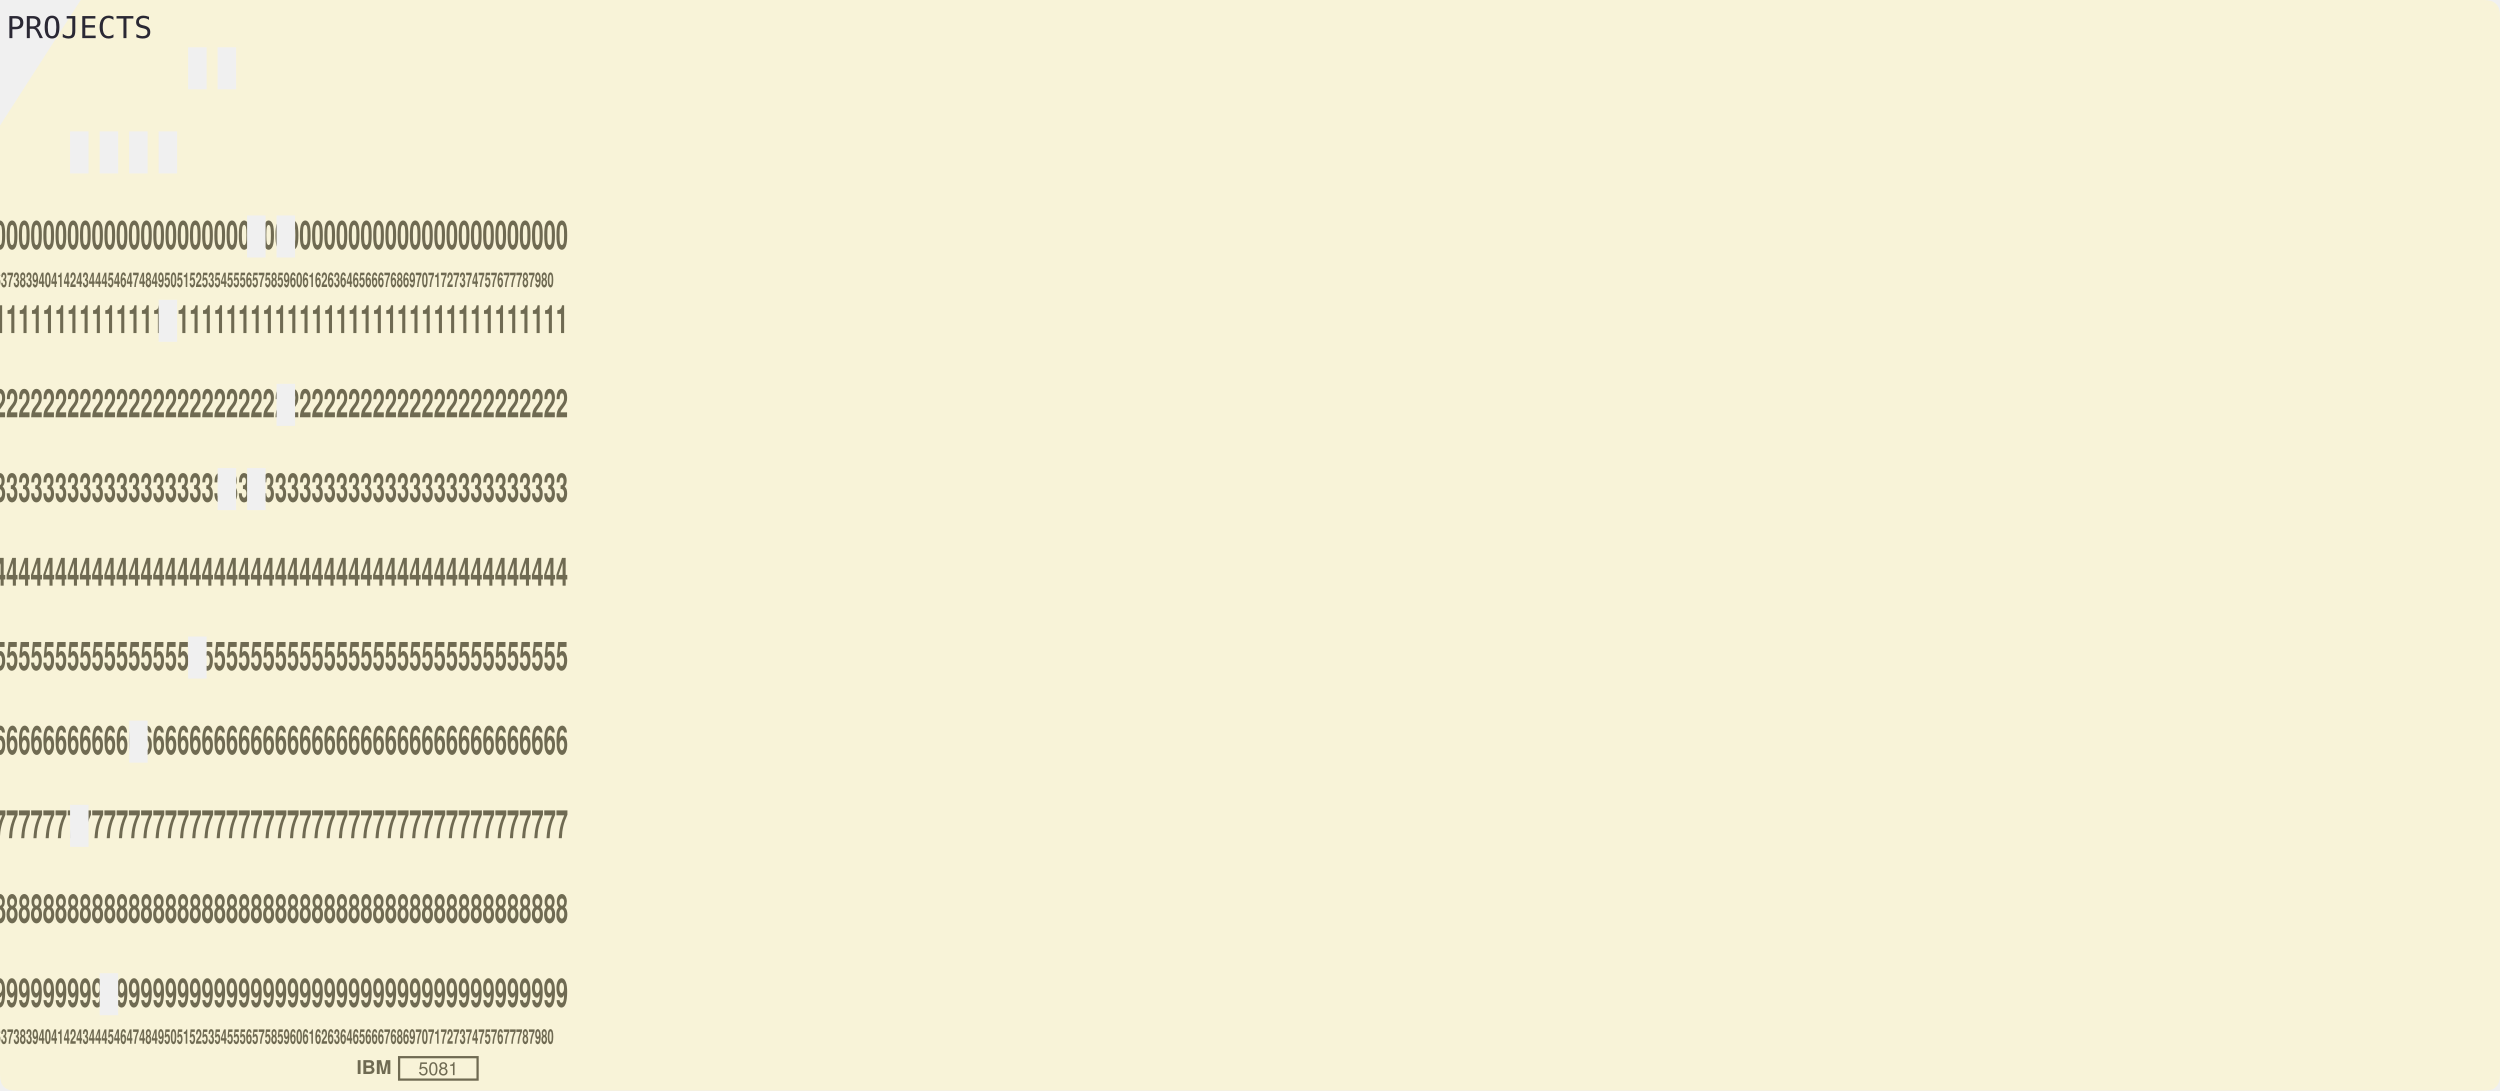
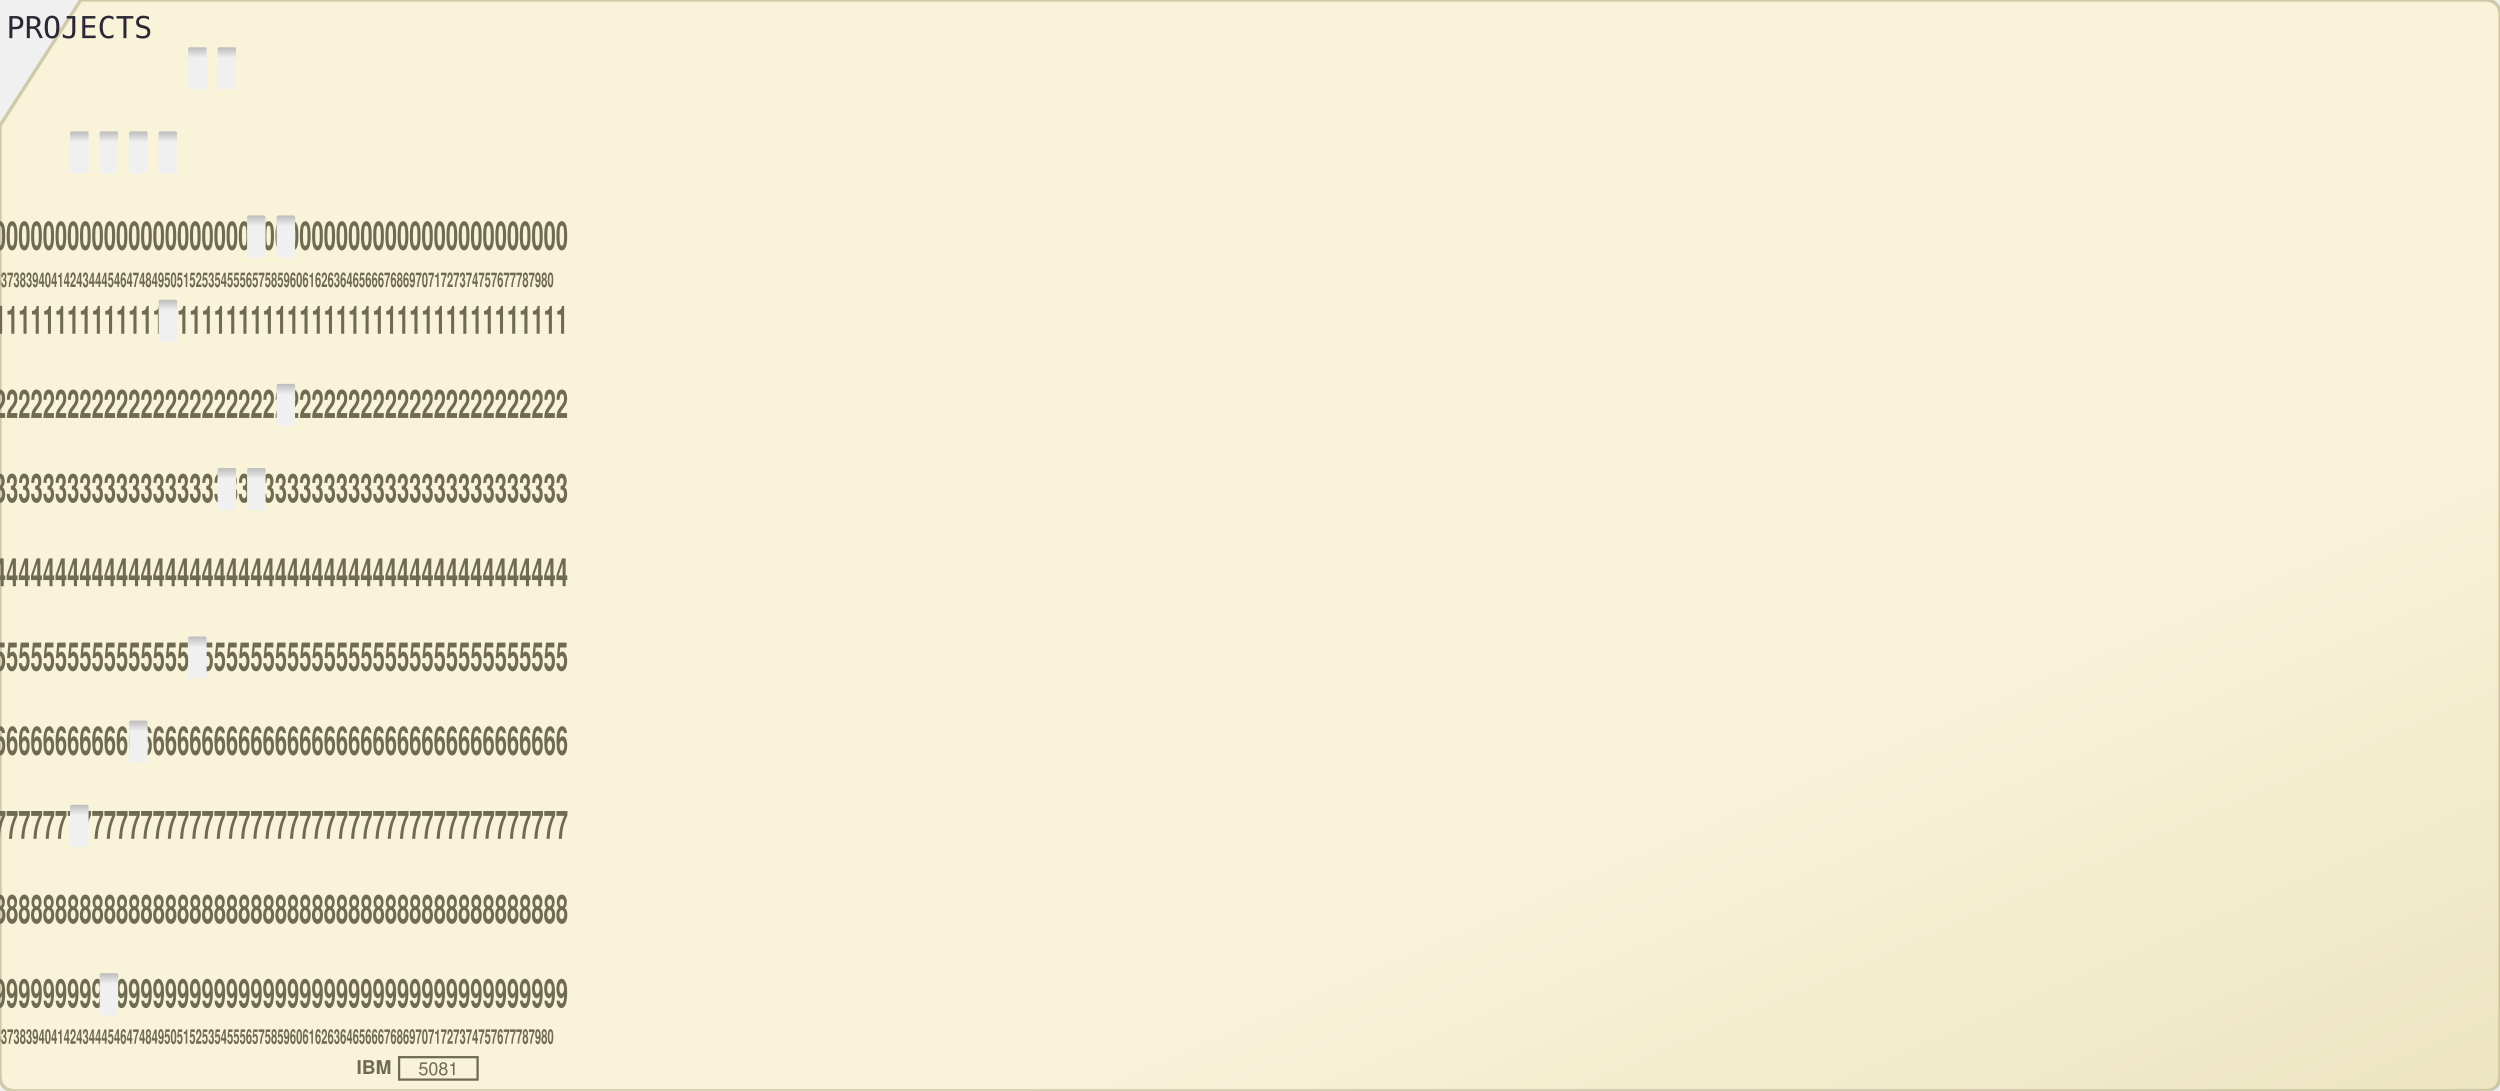
<svg xmlns="http://www.w3.org/2000/svg" viewBox="0 0 2230 973" font-family="Helvetica Neue, Helvetica, Arial, sans-serif">
  <defs>
    <mask id="h">
      <rect width="2230" height="973" fill="#fff" />
      <g fill="#000">
-         <rect x="62.5" y="117.2" width="16.5" height="37.5" />
-         <rect x="62.5" y="717.9" width="16.5" height="37.5" />
-         <rect x="88.9" y="117.2" width="16.5" height="37.5" />
-         <rect x="88.9" y="868.1" width="16.5" height="37.5" />
-         <rect x="115.2" y="117.2" width="16.5" height="37.5" />
-         <rect x="115.2" y="642.8" width="16.5" height="37.5" />
-         <rect x="141.5" y="117.2" width="16.5" height="37.5" />
-         <rect x="141.5" y="267.4" width="16.5" height="37.5" />
-         <rect x="167.8" y="42.2" width="16.5" height="37.5" />
-         <rect x="167.8" y="567.8" width="16.5" height="37.5" />
-         <rect x="194.1" y="42.2" width="16.5" height="37.5" />
-         <rect x="194.1" y="417.5" width="16.5" height="37.5" />
-         <rect x="220.4" y="192.2" width="16.5" height="37.5" />
-         <rect x="220.4" y="417.5" width="16.5" height="37.5" />
-         <rect x="246.7" y="192.2" width="16.5" height="37.5" />
-         <rect x="246.7" y="342.4" width="16.5" height="37.5" />
+         <rect x="62.5" y="117.2" width="16.5" height="37.5" rx="1.5" />
+         <rect x="62.5" y="717.9" width="16.5" height="37.5" rx="1.5" />
+         <rect x="88.9" y="117.2" width="16.5" height="37.5" rx="1.5" />
+         <rect x="88.9" y="868.1" width="16.5" height="37.5" rx="1.5" />
+         <rect x="115.2" y="117.2" width="16.5" height="37.5" rx="1.5" />
+         <rect x="115.2" y="642.8" width="16.5" height="37.5" rx="1.5" />
+         <rect x="141.5" y="117.2" width="16.5" height="37.5" rx="1.5" />
+         <rect x="141.5" y="267.4" width="16.5" height="37.5" rx="1.5" />
+         <rect x="167.8" y="42.2" width="16.5" height="37.5" rx="1.5" />
+         <rect x="167.8" y="567.8" width="16.5" height="37.5" rx="1.5" />
+         <rect x="194.1" y="42.2" width="16.5" height="37.5" rx="1.5" />
+         <rect x="194.1" y="417.5" width="16.5" height="37.5" rx="1.5" />
+         <rect x="220.4" y="192.2" width="16.5" height="37.5" rx="1.5" />
+         <rect x="220.4" y="417.5" width="16.5" height="37.5" rx="1.5" />
+         <rect x="246.7" y="192.2" width="16.5" height="37.5" rx="1.5" />
+         <rect x="246.7" y="342.4" width="16.5" height="37.5" rx="1.5" />
      </g>
    </mask>
+     <linearGradient id="stock" x1="0" y1="0" x2="1" y2="1">
+       <stop offset="0" stop-color="#f8f3d9" />
+       <stop offset=".7" stop-color="#f8f3d9" />
+       <stop offset="1" stop-color="#ece4c2" />
+     </linearGradient>
+     <linearGradient id="hole" x1="0" y1="0" x2="0" y2="1">
+       <stop offset="0" stop-color="#000" stop-opacity=".22" />
+       <stop offset=".25" stop-color="#000" stop-opacity="0" />
+     </linearGradient>
  </defs>
  <g mask="url(#h)">
-     <path d="M72 0H2216Q2230 0 2230 14V959Q2230 973 2216 973H14Q0 973 0 959V112Z" fill="#f8f3d8" />
+     <path d="M72 0H2216Q2230 0 2230 14V959Q2230 973 2216 973H14Q0 973 0 959V112Z" fill="url(#stock)" />
+     <path d="M72 0H2216Q2230 0 2230 14V959Q2230 973 2216 973H14Q0 973 0 959V112Z" fill="none" stroke="#b9ae86" stroke-opacity=".6" stroke-width="3" />
    <g fill="#6f6a52" transform="scale(0.56 1)">
-       <text x="126.4 173.4 220.4 267.4 314.4 361.3 408.3 455.3 502.3 549.3 596.2 643.2 690.2 737.2 784.2 831.2 878.1 925.1 972.1 1019.1 1066.1 1113.1 1160.0 1207.0 1254.0 1301.0 1348.0 1394.9 1441.9 1488.9 1535.9 1582.9 1629.9 1676.8 1723.8 1770.8 1817.8 1864.8 1911.7 1958.7 2005.7 2052.7 2099.7 2146.7 2193.6 2240.6 2287.6 2334.6 2381.6 2428.6 2475.5 2522.5 2569.5 2616.5 2663.5 2710.4 2757.4 2804.4 2851.4 2898.4 2945.4 2992.3 3039.3 3086.3 3133.3 3180.3 3227.2 3274.2 3321.2 3368.2 3415.2 3462.2 3509.1 3556.1 3603.1 3650.1 3697.1 3744.1 3791.0 3838.0" y="222.0" font-size="35" font-weight="600" text-anchor="middle">00000000000000000000000000000000000000000000000000000000000000000000000000000000</text>
-       <text x="126.4 173.4 220.4 267.4 314.4 361.3 408.3 455.3 502.3 549.3 596.2 643.2 690.2 737.2 784.2 831.2 878.1 925.1 972.1 1019.1 1066.1 1113.1 1160.0 1207.0 1254.0 1301.0 1348.0 1394.9 1441.9 1488.9 1535.9 1582.9 1629.9 1676.8 1723.8 1770.8 1817.8 1864.8 1911.7 1958.7 2005.7 2052.7 2099.7 2146.7 2193.6 2240.6 2287.6 2334.6 2381.6 2428.6 2475.5 2522.5 2569.5 2616.5 2663.5 2710.4 2757.4 2804.4 2851.4 2898.4 2945.4 2992.3 3039.3 3086.3 3133.3 3180.3 3227.2 3274.2 3321.2 3368.2 3415.2 3462.2 3509.1 3556.1 3603.1 3650.1 3697.1 3744.1 3791.0 3838.0" y="297.1" font-size="35" font-weight="600" text-anchor="middle">11111111111111111111111111111111111111111111111111111111111111111111111111111111</text>
-       <text x="126.4 173.4 220.4 267.4 314.4 361.3 408.3 455.3 502.3 549.3 596.2 643.2 690.2 737.2 784.2 831.2 878.1 925.1 972.1 1019.1 1066.1 1113.1 1160.0 1207.0 1254.0 1301.0 1348.0 1394.9 1441.9 1488.9 1535.9 1582.9 1629.9 1676.8 1723.8 1770.8 1817.8 1864.8 1911.7 1958.7 2005.7 2052.7 2099.7 2146.7 2193.6 2240.6 2287.6 2334.6 2381.6 2428.6 2475.5 2522.5 2569.5 2616.5 2663.5 2710.4 2757.4 2804.4 2851.4 2898.4 2945.4 2992.3 3039.3 3086.3 3133.3 3180.3 3227.2 3274.2 3321.2 3368.2 3415.2 3462.2 3509.1 3556.1 3603.1 3650.1 3697.1 3744.1 3791.0 3838.0" y="372.2" font-size="35" font-weight="600" text-anchor="middle">22222222222222222222222222222222222222222222222222222222222222222222222222222222</text>
-       <text x="126.4 173.4 220.4 267.4 314.4 361.3 408.3 455.3 502.3 549.3 596.2 643.2 690.2 737.2 784.2 831.2 878.1 925.1 972.1 1019.1 1066.1 1113.1 1160.0 1207.0 1254.0 1301.0 1348.0 1394.9 1441.9 1488.9 1535.9 1582.9 1629.9 1676.8 1723.8 1770.8 1817.8 1864.8 1911.7 1958.7 2005.7 2052.7 2099.7 2146.7 2193.6 2240.6 2287.6 2334.6 2381.6 2428.6 2475.5 2522.5 2569.5 2616.5 2663.5 2710.4 2757.4 2804.4 2851.4 2898.4 2945.4 2992.3 3039.3 3086.3 3133.3 3180.3 3227.2 3274.2 3321.2 3368.2 3415.2 3462.2 3509.1 3556.1 3603.1 3650.1 3697.1 3744.1 3791.0 3838.0" y="447.3" font-size="35" font-weight="600" text-anchor="middle">33333333333333333333333333333333333333333333333333333333333333333333333333333333</text>
-       <text x="126.4 173.4 220.4 267.4 314.4 361.3 408.3 455.3 502.3 549.3 596.2 643.2 690.2 737.2 784.2 831.2 878.1 925.1 972.1 1019.1 1066.1 1113.1 1160.0 1207.0 1254.0 1301.0 1348.0 1394.9 1441.9 1488.9 1535.9 1582.9 1629.9 1676.8 1723.8 1770.8 1817.8 1864.8 1911.7 1958.7 2005.7 2052.7 2099.7 2146.7 2193.6 2240.6 2287.6 2334.6 2381.6 2428.6 2475.5 2522.5 2569.5 2616.5 2663.5 2710.4 2757.4 2804.4 2851.4 2898.4 2945.4 2992.3 3039.3 3086.3 3133.3 3180.3 3227.2 3274.2 3321.2 3368.2 3415.2 3462.2 3509.1 3556.1 3603.1 3650.1 3697.1 3744.1 3791.0 3838.0" y="522.4" font-size="35" font-weight="600" text-anchor="middle">44444444444444444444444444444444444444444444444444444444444444444444444444444444</text>
-       <text x="126.4 173.4 220.4 267.4 314.4 361.3 408.3 455.3 502.3 549.3 596.2 643.2 690.2 737.2 784.2 831.2 878.1 925.1 972.1 1019.1 1066.1 1113.1 1160.0 1207.0 1254.0 1301.0 1348.0 1394.9 1441.9 1488.9 1535.9 1582.9 1629.9 1676.8 1723.8 1770.8 1817.8 1864.8 1911.7 1958.7 2005.7 2052.7 2099.7 2146.7 2193.6 2240.6 2287.6 2334.6 2381.6 2428.6 2475.5 2522.5 2569.5 2616.5 2663.5 2710.4 2757.4 2804.4 2851.4 2898.4 2945.4 2992.3 3039.3 3086.3 3133.3 3180.3 3227.2 3274.2 3321.2 3368.2 3415.2 3462.2 3509.1 3556.1 3603.1 3650.1 3697.1 3744.1 3791.0 3838.0" y="597.5" font-size="35" font-weight="600" text-anchor="middle">55555555555555555555555555555555555555555555555555555555555555555555555555555555</text>
-       <text x="126.4 173.4 220.4 267.4 314.4 361.3 408.3 455.3 502.3 549.3 596.2 643.2 690.2 737.2 784.2 831.2 878.1 925.1 972.1 1019.1 1066.1 1113.1 1160.0 1207.0 1254.0 1301.0 1348.0 1394.9 1441.9 1488.9 1535.9 1582.9 1629.9 1676.8 1723.8 1770.8 1817.8 1864.8 1911.7 1958.7 2005.7 2052.7 2099.7 2146.7 2193.6 2240.6 2287.6 2334.6 2381.6 2428.6 2475.5 2522.5 2569.5 2616.5 2663.5 2710.4 2757.4 2804.4 2851.4 2898.4 2945.4 2992.3 3039.3 3086.3 3133.3 3180.3 3227.2 3274.2 3321.2 3368.2 3415.2 3462.2 3509.1 3556.1 3603.1 3650.1 3697.1 3744.1 3791.0 3838.0" y="672.6" font-size="35" font-weight="600" text-anchor="middle">66666666666666666666666666666666666666666666666666666666666666666666666666666666</text>
-       <text x="126.4 173.4 220.4 267.4 314.4 361.3 408.3 455.3 502.3 549.3 596.2 643.2 690.2 737.2 784.2 831.2 878.1 925.1 972.1 1019.1 1066.1 1113.1 1160.0 1207.0 1254.0 1301.0 1348.0 1394.9 1441.9 1488.9 1535.9 1582.9 1629.9 1676.8 1723.8 1770.8 1817.8 1864.8 1911.7 1958.7 2005.7 2052.7 2099.7 2146.7 2193.6 2240.6 2287.6 2334.6 2381.6 2428.6 2475.5 2522.5 2569.5 2616.5 2663.5 2710.4 2757.4 2804.4 2851.4 2898.4 2945.4 2992.3 3039.3 3086.3 3133.3 3180.3 3227.2 3274.2 3321.2 3368.2 3415.2 3462.2 3509.1 3556.1 3603.1 3650.1 3697.1 3744.1 3791.0 3838.0" y="747.7" font-size="35" font-weight="600" text-anchor="middle">77777777777777777777777777777777777777777777777777777777777777777777777777777777</text>
-       <text x="126.4 173.4 220.4 267.4 314.4 361.3 408.3 455.3 502.3 549.3 596.2 643.2 690.2 737.2 784.2 831.2 878.1 925.1 972.1 1019.1 1066.1 1113.1 1160.0 1207.0 1254.0 1301.0 1348.0 1394.9 1441.9 1488.9 1535.9 1582.9 1629.9 1676.8 1723.8 1770.8 1817.8 1864.8 1911.7 1958.7 2005.7 2052.7 2099.7 2146.7 2193.6 2240.6 2287.6 2334.6 2381.6 2428.6 2475.5 2522.5 2569.5 2616.5 2663.5 2710.4 2757.4 2804.4 2851.4 2898.4 2945.4 2992.3 3039.3 3086.3 3133.3 3180.3 3227.2 3274.2 3321.2 3368.2 3415.2 3462.2 3509.1 3556.1 3603.1 3650.1 3697.1 3744.1 3791.0 3838.0" y="822.8" font-size="35" font-weight="600" text-anchor="middle">88888888888888888888888888888888888888888888888888888888888888888888888888888888</text>
-       <text x="126.4 173.4 220.4 267.4 314.4 361.3 408.3 455.3 502.3 549.3 596.2 643.2 690.2 737.2 784.2 831.2 878.1 925.1 972.1 1019.1 1066.1 1113.1 1160.0 1207.0 1254.0 1301.0 1348.0 1394.9 1441.9 1488.9 1535.9 1582.9 1629.9 1676.8 1723.8 1770.8 1817.8 1864.8 1911.7 1958.7 2005.7 2052.7 2099.7 2146.7 2193.6 2240.6 2287.6 2334.6 2381.6 2428.6 2475.5 2522.5 2569.5 2616.5 2663.5 2710.4 2757.4 2804.4 2851.4 2898.4 2945.4 2992.3 3039.3 3086.3 3133.3 3180.3 3227.2 3274.2 3321.2 3368.2 3415.2 3462.2 3509.1 3556.1 3603.1 3650.1 3697.1 3744.1 3791.0 3838.0" y="897.9" font-size="35" font-weight="600" text-anchor="middle">99999999999999999999999999999999999999999999999999999999999999999999999999999999</text>
-       <text x="126.4 173.4 220.4 267.4 314.4 361.3 408.3 455.3 502.3 539.7 558.8 586.7 605.8 633.7 652.7 680.7 699.7 727.7 746.7 774.7 793.7 821.6 840.7 868.6 887.7 915.6 934.6 962.6 981.6 1009.6 1028.6 1056.6 1075.6 1103.5 1122.6 1150.5 1169.6 1197.5 1216.5 1244.5 1263.5 1291.5 1310.5 1338.4 1357.5 1385.4 1404.5 1432.4 1451.4 1479.4 1498.4 1526.4 1545.4 1573.4 1592.4 1620.3 1639.4 1667.3 1686.4 1714.3 1733.3 1761.3 1780.3 1808.3 1827.3 1855.2 1874.3 1902.2 1921.3 1949.2 1968.2 1996.2 2015.2 2043.2 2062.2 2090.2 2109.2 2137.1 2156.2 2184.1 2203.2 2231.1 2250.1 2278.1 2297.1 2325.1 2344.1 2372.1 2391.1 2419.0 2438.1 2466.0 2485.1 2513.0 2532.0 2560.0 2579.0 2607.0 2626.0 2653.9 2673.0 2700.9 2720.0 2747.9 2766.9 2794.9 2813.9 2841.9 2860.9 2888.9 2907.9 2935.8 2954.9 2982.8 3001.9 3029.8 3048.8 3076.8 3095.8 3123.8 3142.8 3170.7 3189.8 3217.7 3236.8 3264.7 3283.7 3311.7 3330.7 3358.7 3377.7 3405.7 3424.7 3452.6 3471.7 3499.6 3518.7 3546.6 3565.6 3593.6 3612.6 3640.6 3659.6 3687.6 3706.6 3734.5 3753.6 3781.5 3800.6 3828.5 3847.5" y="256" font-size="18" font-weight="700" text-anchor="middle">1234567891011121314151617181920212223242526272829303132333435363738394041424344454647484950515253545556575859606162636465666768697071727374757677787980</text>
-       <text x="126.4 173.4 220.4 267.4 314.4 361.3 408.3 455.3 502.3 539.7 558.8 586.7 605.8 633.7 652.7 680.7 699.7 727.7 746.7 774.7 793.7 821.6 840.7 868.6 887.7 915.6 934.6 962.6 981.6 1009.6 1028.6 1056.6 1075.6 1103.5 1122.6 1150.5 1169.6 1197.5 1216.5 1244.5 1263.5 1291.5 1310.5 1338.4 1357.5 1385.4 1404.5 1432.4 1451.4 1479.4 1498.4 1526.4 1545.4 1573.4 1592.4 1620.3 1639.4 1667.3 1686.4 1714.3 1733.3 1761.3 1780.3 1808.3 1827.3 1855.2 1874.3 1902.2 1921.3 1949.2 1968.2 1996.2 2015.2 2043.2 2062.2 2090.2 2109.2 2137.1 2156.2 2184.1 2203.2 2231.1 2250.1 2278.1 2297.1 2325.1 2344.1 2372.1 2391.1 2419.0 2438.1 2466.0 2485.1 2513.0 2532.0 2560.0 2579.0 2607.0 2626.0 2653.9 2673.0 2700.9 2720.0 2747.9 2766.9 2794.9 2813.9 2841.9 2860.9 2888.9 2907.9 2935.8 2954.9 2982.8 3001.9 3029.8 3048.8 3076.8 3095.8 3123.8 3142.8 3170.7 3189.8 3217.7 3236.8 3264.7 3283.7 3311.7 3330.7 3358.7 3377.7 3405.7 3424.7 3452.6 3471.7 3499.6 3518.7 3546.6 3565.6 3593.6 3612.6 3640.6 3659.6 3687.6 3706.6 3734.5 3753.6 3781.5 3800.6 3828.5 3847.5" y="931" font-size="18" font-weight="700" text-anchor="middle">1234567891011121314151617181920212223242526272829303132333435363738394041424344454647484950515253545556575859606162636465666768697071727374757677787980</text>
+       <text x="126.4 173.4 220.4 267.4 314.4 361.3 408.3 455.3 502.3 549.3 596.2 643.2 690.2 737.2 784.2 831.2 878.1 925.1 972.1 1019.1 1066.1 1113.1 1160.0 1207.0 1254.0 1301.0 1348.0 1394.9 1441.9 1488.9 1535.9 1582.9 1629.9 1676.8 1723.8 1770.8 1817.8 1864.8 1911.7 1958.7 2005.7 2052.7 2099.7 2146.7 2193.6 2240.6 2287.6 2334.6 2381.6 2428.6 2475.5 2522.5 2569.5 2616.5 2663.5 2710.4 2757.4 2804.4 2851.4 2898.4 2945.4 2992.3 3039.3 3086.3 3133.3 3180.3 3227.2 3274.2 3321.2 3368.2 3415.2 3462.2 3509.1 3556.1 3603.1 3650.1 3697.1 3744.1 3791.0 3838.0" y="222.6" font-size="35" font-weight="600" text-anchor="middle">00000000000000000000000000000000000000000000000000000000000000000000000000000000</text>
+       <text x="126.4 173.4 220.4 267.4 314.4 361.3 408.3 455.3 502.3 549.3 596.2 643.2 690.2 737.2 784.2 831.2 878.1 925.1 972.1 1019.1 1066.1 1113.1 1160.0 1207.0 1254.0 1301.0 1348.0 1394.9 1441.9 1488.9 1535.9 1582.9 1629.9 1676.8 1723.8 1770.8 1817.8 1864.8 1911.7 1958.7 2005.7 2052.7 2099.7 2146.7 2193.6 2240.6 2287.6 2334.6 2381.6 2428.6 2475.5 2522.5 2569.5 2616.5 2663.5 2710.4 2757.4 2804.4 2851.4 2898.4 2945.4 2992.3 3039.3 3086.3 3133.3 3180.3 3227.2 3274.2 3321.2 3368.2 3415.2 3462.2 3509.1 3556.1 3603.1 3650.1 3697.1 3744.1 3791.0 3838.0" y="297.7" font-size="35" font-weight="600" text-anchor="middle">11111111111111111111111111111111111111111111111111111111111111111111111111111111</text>
+       <text x="126.4 173.4 220.4 267.4 314.4 361.3 408.3 455.3 502.3 549.3 596.2 643.2 690.2 737.2 784.2 831.2 878.1 925.1 972.1 1019.1 1066.1 1113.1 1160.0 1207.0 1254.0 1301.0 1348.0 1394.9 1441.9 1488.9 1535.9 1582.9 1629.9 1676.8 1723.8 1770.8 1817.8 1864.8 1911.7 1958.7 2005.7 2052.7 2099.7 2146.7 2193.6 2240.6 2287.6 2334.6 2381.6 2428.6 2475.5 2522.5 2569.5 2616.5 2663.5 2710.4 2757.4 2804.4 2851.4 2898.4 2945.4 2992.3 3039.3 3086.3 3133.3 3180.3 3227.2 3274.2 3321.2 3368.2 3415.2 3462.2 3509.1 3556.1 3603.1 3650.1 3697.1 3744.1 3791.0 3838.0" y="372.8" font-size="35" font-weight="600" text-anchor="middle">22222222222222222222222222222222222222222222222222222222222222222222222222222222</text>
+       <text x="126.4 173.4 220.4 267.4 314.4 361.3 408.3 455.3 502.3 549.3 596.2 643.2 690.2 737.2 784.2 831.2 878.1 925.1 972.1 1019.1 1066.1 1113.1 1160.0 1207.0 1254.0 1301.0 1348.0 1394.9 1441.9 1488.9 1535.9 1582.9 1629.9 1676.8 1723.8 1770.8 1817.8 1864.8 1911.7 1958.7 2005.7 2052.7 2099.7 2146.7 2193.6 2240.6 2287.6 2334.6 2381.6 2428.6 2475.5 2522.5 2569.5 2616.5 2663.5 2710.4 2757.4 2804.4 2851.4 2898.4 2945.4 2992.3 3039.3 3086.3 3133.3 3180.3 3227.2 3274.2 3321.2 3368.2 3415.2 3462.2 3509.1 3556.1 3603.1 3650.1 3697.1 3744.1 3791.0 3838.0" y="447.8" font-size="35" font-weight="600" text-anchor="middle">33333333333333333333333333333333333333333333333333333333333333333333333333333333</text>
+       <text x="126.4 173.4 220.4 267.4 314.4 361.3 408.3 455.3 502.3 549.3 596.2 643.2 690.2 737.2 784.2 831.2 878.1 925.1 972.1 1019.1 1066.1 1113.1 1160.0 1207.0 1254.0 1301.0 1348.0 1394.9 1441.9 1488.9 1535.9 1582.9 1629.9 1676.8 1723.8 1770.8 1817.8 1864.8 1911.7 1958.7 2005.7 2052.7 2099.7 2146.7 2193.6 2240.6 2287.6 2334.6 2381.6 2428.6 2475.5 2522.5 2569.5 2616.5 2663.5 2710.4 2757.4 2804.4 2851.4 2898.4 2945.4 2992.3 3039.3 3086.3 3133.3 3180.3 3227.2 3274.2 3321.2 3368.2 3415.2 3462.2 3509.1 3556.1 3603.1 3650.1 3697.1 3744.1 3791.0 3838.0" y="522.9" font-size="35" font-weight="600" text-anchor="middle">44444444444444444444444444444444444444444444444444444444444444444444444444444444</text>
+       <text x="126.4 173.4 220.4 267.4 314.4 361.3 408.3 455.3 502.3 549.3 596.2 643.2 690.2 737.2 784.2 831.2 878.1 925.1 972.1 1019.1 1066.1 1113.1 1160.0 1207.0 1254.0 1301.0 1348.0 1394.9 1441.9 1488.9 1535.9 1582.9 1629.9 1676.8 1723.8 1770.8 1817.8 1864.8 1911.7 1958.7 2005.7 2052.7 2099.7 2146.7 2193.6 2240.6 2287.6 2334.6 2381.6 2428.6 2475.5 2522.5 2569.5 2616.5 2663.5 2710.4 2757.4 2804.4 2851.4 2898.4 2945.4 2992.3 3039.3 3086.3 3133.3 3180.3 3227.2 3274.2 3321.2 3368.2 3415.2 3462.2 3509.1 3556.1 3603.1 3650.1 3697.1 3744.1 3791.0 3838.0" y="598.0" font-size="35" font-weight="600" text-anchor="middle">55555555555555555555555555555555555555555555555555555555555555555555555555555555</text>
+       <text x="126.4 173.4 220.4 267.4 314.4 361.3 408.3 455.3 502.3 549.3 596.2 643.2 690.2 737.2 784.2 831.2 878.1 925.1 972.1 1019.1 1066.1 1113.1 1160.0 1207.0 1254.0 1301.0 1348.0 1394.9 1441.9 1488.9 1535.9 1582.9 1629.9 1676.8 1723.8 1770.8 1817.8 1864.8 1911.7 1958.7 2005.7 2052.7 2099.7 2146.7 2193.6 2240.6 2287.6 2334.6 2381.6 2428.6 2475.5 2522.5 2569.5 2616.5 2663.5 2710.4 2757.4 2804.4 2851.4 2898.4 2945.4 2992.3 3039.3 3086.3 3133.3 3180.3 3227.2 3274.2 3321.2 3368.2 3415.2 3462.2 3509.1 3556.1 3603.1 3650.1 3697.1 3744.1 3791.0 3838.0" y="673.1" font-size="35" font-weight="600" text-anchor="middle">66666666666666666666666666666666666666666666666666666666666666666666666666666666</text>
+       <text x="126.4 173.4 220.4 267.4 314.4 361.3 408.3 455.3 502.3 549.3 596.2 643.2 690.2 737.2 784.2 831.2 878.1 925.1 972.1 1019.1 1066.1 1113.1 1160.0 1207.0 1254.0 1301.0 1348.0 1394.9 1441.9 1488.9 1535.9 1582.9 1629.9 1676.8 1723.8 1770.8 1817.8 1864.8 1911.7 1958.7 2005.7 2052.7 2099.7 2146.7 2193.6 2240.6 2287.6 2334.6 2381.6 2428.6 2475.5 2522.5 2569.5 2616.5 2663.5 2710.4 2757.4 2804.4 2851.4 2898.4 2945.4 2992.3 3039.3 3086.3 3133.3 3180.3 3227.2 3274.2 3321.2 3368.2 3415.2 3462.2 3509.1 3556.1 3603.1 3650.1 3697.1 3744.1 3791.0 3838.0" y="748.2" font-size="35" font-weight="600" text-anchor="middle">77777777777777777777777777777777777777777777777777777777777777777777777777777777</text>
+       <text x="126.4 173.4 220.4 267.4 314.4 361.3 408.3 455.3 502.3 549.3 596.2 643.2 690.2 737.2 784.2 831.2 878.1 925.1 972.1 1019.1 1066.1 1113.1 1160.0 1207.0 1254.0 1301.0 1348.0 1394.9 1441.9 1488.9 1535.9 1582.9 1629.9 1676.8 1723.8 1770.8 1817.8 1864.8 1911.7 1958.7 2005.7 2052.7 2099.7 2146.7 2193.6 2240.6 2287.6 2334.6 2381.6 2428.6 2475.5 2522.5 2569.5 2616.5 2663.5 2710.4 2757.4 2804.4 2851.4 2898.4 2945.4 2992.3 3039.3 3086.3 3133.3 3180.3 3227.2 3274.2 3321.2 3368.2 3415.2 3462.2 3509.1 3556.1 3603.1 3650.1 3697.1 3744.1 3791.0 3838.0" y="823.3" font-size="35" font-weight="600" text-anchor="middle">88888888888888888888888888888888888888888888888888888888888888888888888888888888</text>
+       <text x="126.4 173.4 220.4 267.4 314.4 361.3 408.3 455.3 502.3 549.3 596.2 643.2 690.2 737.2 784.2 831.2 878.1 925.1 972.1 1019.1 1066.1 1113.1 1160.0 1207.0 1254.0 1301.0 1348.0 1394.9 1441.9 1488.9 1535.9 1582.9 1629.9 1676.8 1723.8 1770.8 1817.8 1864.8 1911.7 1958.7 2005.7 2052.7 2099.7 2146.7 2193.6 2240.6 2287.6 2334.6 2381.6 2428.6 2475.5 2522.5 2569.5 2616.5 2663.5 2710.4 2757.4 2804.4 2851.4 2898.4 2945.4 2992.3 3039.3 3086.3 3133.3 3180.3 3227.2 3274.2 3321.2 3368.2 3415.2 3462.2 3509.1 3556.1 3603.1 3650.1 3697.1 3744.1 3791.0 3838.0" y="898.4" font-size="35" font-weight="600" text-anchor="middle">99999999999999999999999999999999999999999999999999999999999999999999999999999999</text>
+       <text x="126.4 173.4 220.4 267.4 314.4 361.3 408.3 455.3 502.3 539.6 558.9 586.6 605.9 633.6 652.9 680.6 699.9 727.6 746.8 774.5 793.8 821.5 840.8 868.5 887.8 915.5 934.8 962.5 981.7 1009.4 1028.7 1056.4 1075.7 1103.4 1122.7 1150.4 1169.7 1197.4 1216.7 1244.4 1263.6 1291.3 1310.6 1338.3 1357.6 1385.3 1404.6 1432.3 1451.6 1479.3 1498.6 1526.2 1545.5 1573.2 1592.5 1620.2 1639.5 1667.2 1686.5 1714.2 1733.5 1761.2 1780.4 1808.1 1827.4 1855.1 1874.4 1902.1 1921.4 1949.1 1968.4 1996.1 2015.4 2043.1 2062.3 2090.0 2109.3 2137.0 2156.3 2184.0 2203.3 2231.0 2250.3 2278.0 2297.2 2324.9 2344.2 2371.9 2391.2 2418.9 2438.2 2465.9 2485.2 2512.9 2532.2 2559.9 2579.1 2606.8 2626.1 2653.8 2673.1 2700.8 2720.1 2747.8 2767.1 2794.8 2814.1 2841.7 2861.0 2888.7 2908.0 2935.7 2955.0 2982.7 3002.0 3029.7 3049.0 3076.7 3095.9 3123.6 3142.9 3170.6 3189.9 3217.6 3236.9 3264.6 3283.9 3311.6 3330.9 3358.6 3377.8 3405.5 3424.8 3452.5 3471.8 3499.5 3518.8 3546.5 3565.8 3593.5 3612.7 3640.4 3659.7 3687.4 3706.7 3734.4 3753.7 3781.4 3800.7 3828.4 3847.7" y="256" font-size="18" font-weight="700" text-anchor="middle">1234567891011121314151617181920212223242526272829303132333435363738394041424344454647484950515253545556575859606162636465666768697071727374757677787980</text>
+       <text x="126.4 173.4 220.4 267.4 314.4 361.3 408.3 455.3 502.3 539.6 558.9 586.6 605.9 633.6 652.9 680.6 699.9 727.6 746.8 774.5 793.8 821.5 840.8 868.5 887.8 915.5 934.8 962.5 981.7 1009.4 1028.7 1056.4 1075.7 1103.4 1122.7 1150.4 1169.7 1197.4 1216.7 1244.4 1263.6 1291.3 1310.6 1338.3 1357.6 1385.3 1404.6 1432.3 1451.6 1479.3 1498.6 1526.2 1545.5 1573.2 1592.5 1620.2 1639.5 1667.2 1686.5 1714.2 1733.5 1761.2 1780.4 1808.1 1827.4 1855.1 1874.4 1902.1 1921.4 1949.1 1968.4 1996.1 2015.4 2043.1 2062.3 2090.0 2109.3 2137.0 2156.3 2184.0 2203.3 2231.0 2250.3 2278.0 2297.2 2324.9 2344.2 2371.9 2391.2 2418.9 2438.2 2465.9 2485.2 2512.9 2532.2 2559.9 2579.1 2606.8 2626.1 2653.8 2673.1 2700.8 2720.1 2747.8 2767.1 2794.8 2814.1 2841.7 2861.0 2888.7 2908.0 2935.7 2955.0 2982.7 3002.0 3029.7 3049.0 3076.7 3095.9 3123.6 3142.9 3170.6 3189.9 3217.6 3236.9 3264.6 3283.9 3311.6 3330.9 3358.6 3377.8 3405.5 3424.8 3452.5 3471.8 3499.5 3518.8 3546.5 3565.8 3593.5 3612.7 3640.4 3659.7 3687.4 3706.7 3734.4 3753.7 3781.4 3800.7 3828.4 3847.7" y="931" font-size="18" font-weight="700" text-anchor="middle">1234567891011121314151617181920212223242526272829303132333435363738394041424344454647484950515253545556575859606162636465666768697071727374757677787980</text>
    </g>
    <text x="318" y="958" font-size="17" fill="#6f6a52" font-weight="700">IBM</text>
    <rect x="356" y="943" width="70" height="20" fill="none" stroke="#6f6a52" stroke-width="2" />
    <text x="391" y="959" font-size="16" fill="#6f6a52" text-anchor="middle">5081</text>
    <text x="70.8 97.1 123.4 149.7 176.0 202.3 228.7 255.0" y="34" font-family="IBM Plex Mono, ui-monospace, Menlo, monospace" font-size="27" fill="#2a2834" text-anchor="middle">PROJECTS</text>
  </g>
+   <g fill="url(#hole)">
+     <rect x="62.5" y="117.2" width="16.5" height="37.5" rx="1.5" />
+     <rect x="62.5" y="717.9" width="16.5" height="37.5" rx="1.5" />
+     <rect x="88.9" y="117.2" width="16.5" height="37.5" rx="1.5" />
+     <rect x="88.9" y="868.1" width="16.5" height="37.5" rx="1.5" />
+     <rect x="115.2" y="117.2" width="16.5" height="37.5" rx="1.5" />
+     <rect x="115.2" y="642.8" width="16.5" height="37.5" rx="1.5" />
+     <rect x="141.5" y="117.2" width="16.5" height="37.5" rx="1.5" />
+     <rect x="141.5" y="267.4" width="16.5" height="37.5" rx="1.5" />
+     <rect x="167.8" y="42.2" width="16.5" height="37.5" rx="1.5" />
+     <rect x="167.8" y="567.8" width="16.5" height="37.5" rx="1.5" />
+     <rect x="194.1" y="42.2" width="16.5" height="37.5" rx="1.5" />
+     <rect x="194.1" y="417.5" width="16.5" height="37.5" rx="1.5" />
+     <rect x="220.4" y="192.2" width="16.5" height="37.5" rx="1.5" />
+     <rect x="220.4" y="417.5" width="16.5" height="37.5" rx="1.5" />
+     <rect x="246.7" y="192.2" width="16.5" height="37.5" rx="1.5" />
+     <rect x="246.7" y="342.4" width="16.5" height="37.5" rx="1.5" />
+   </g>
</svg>
